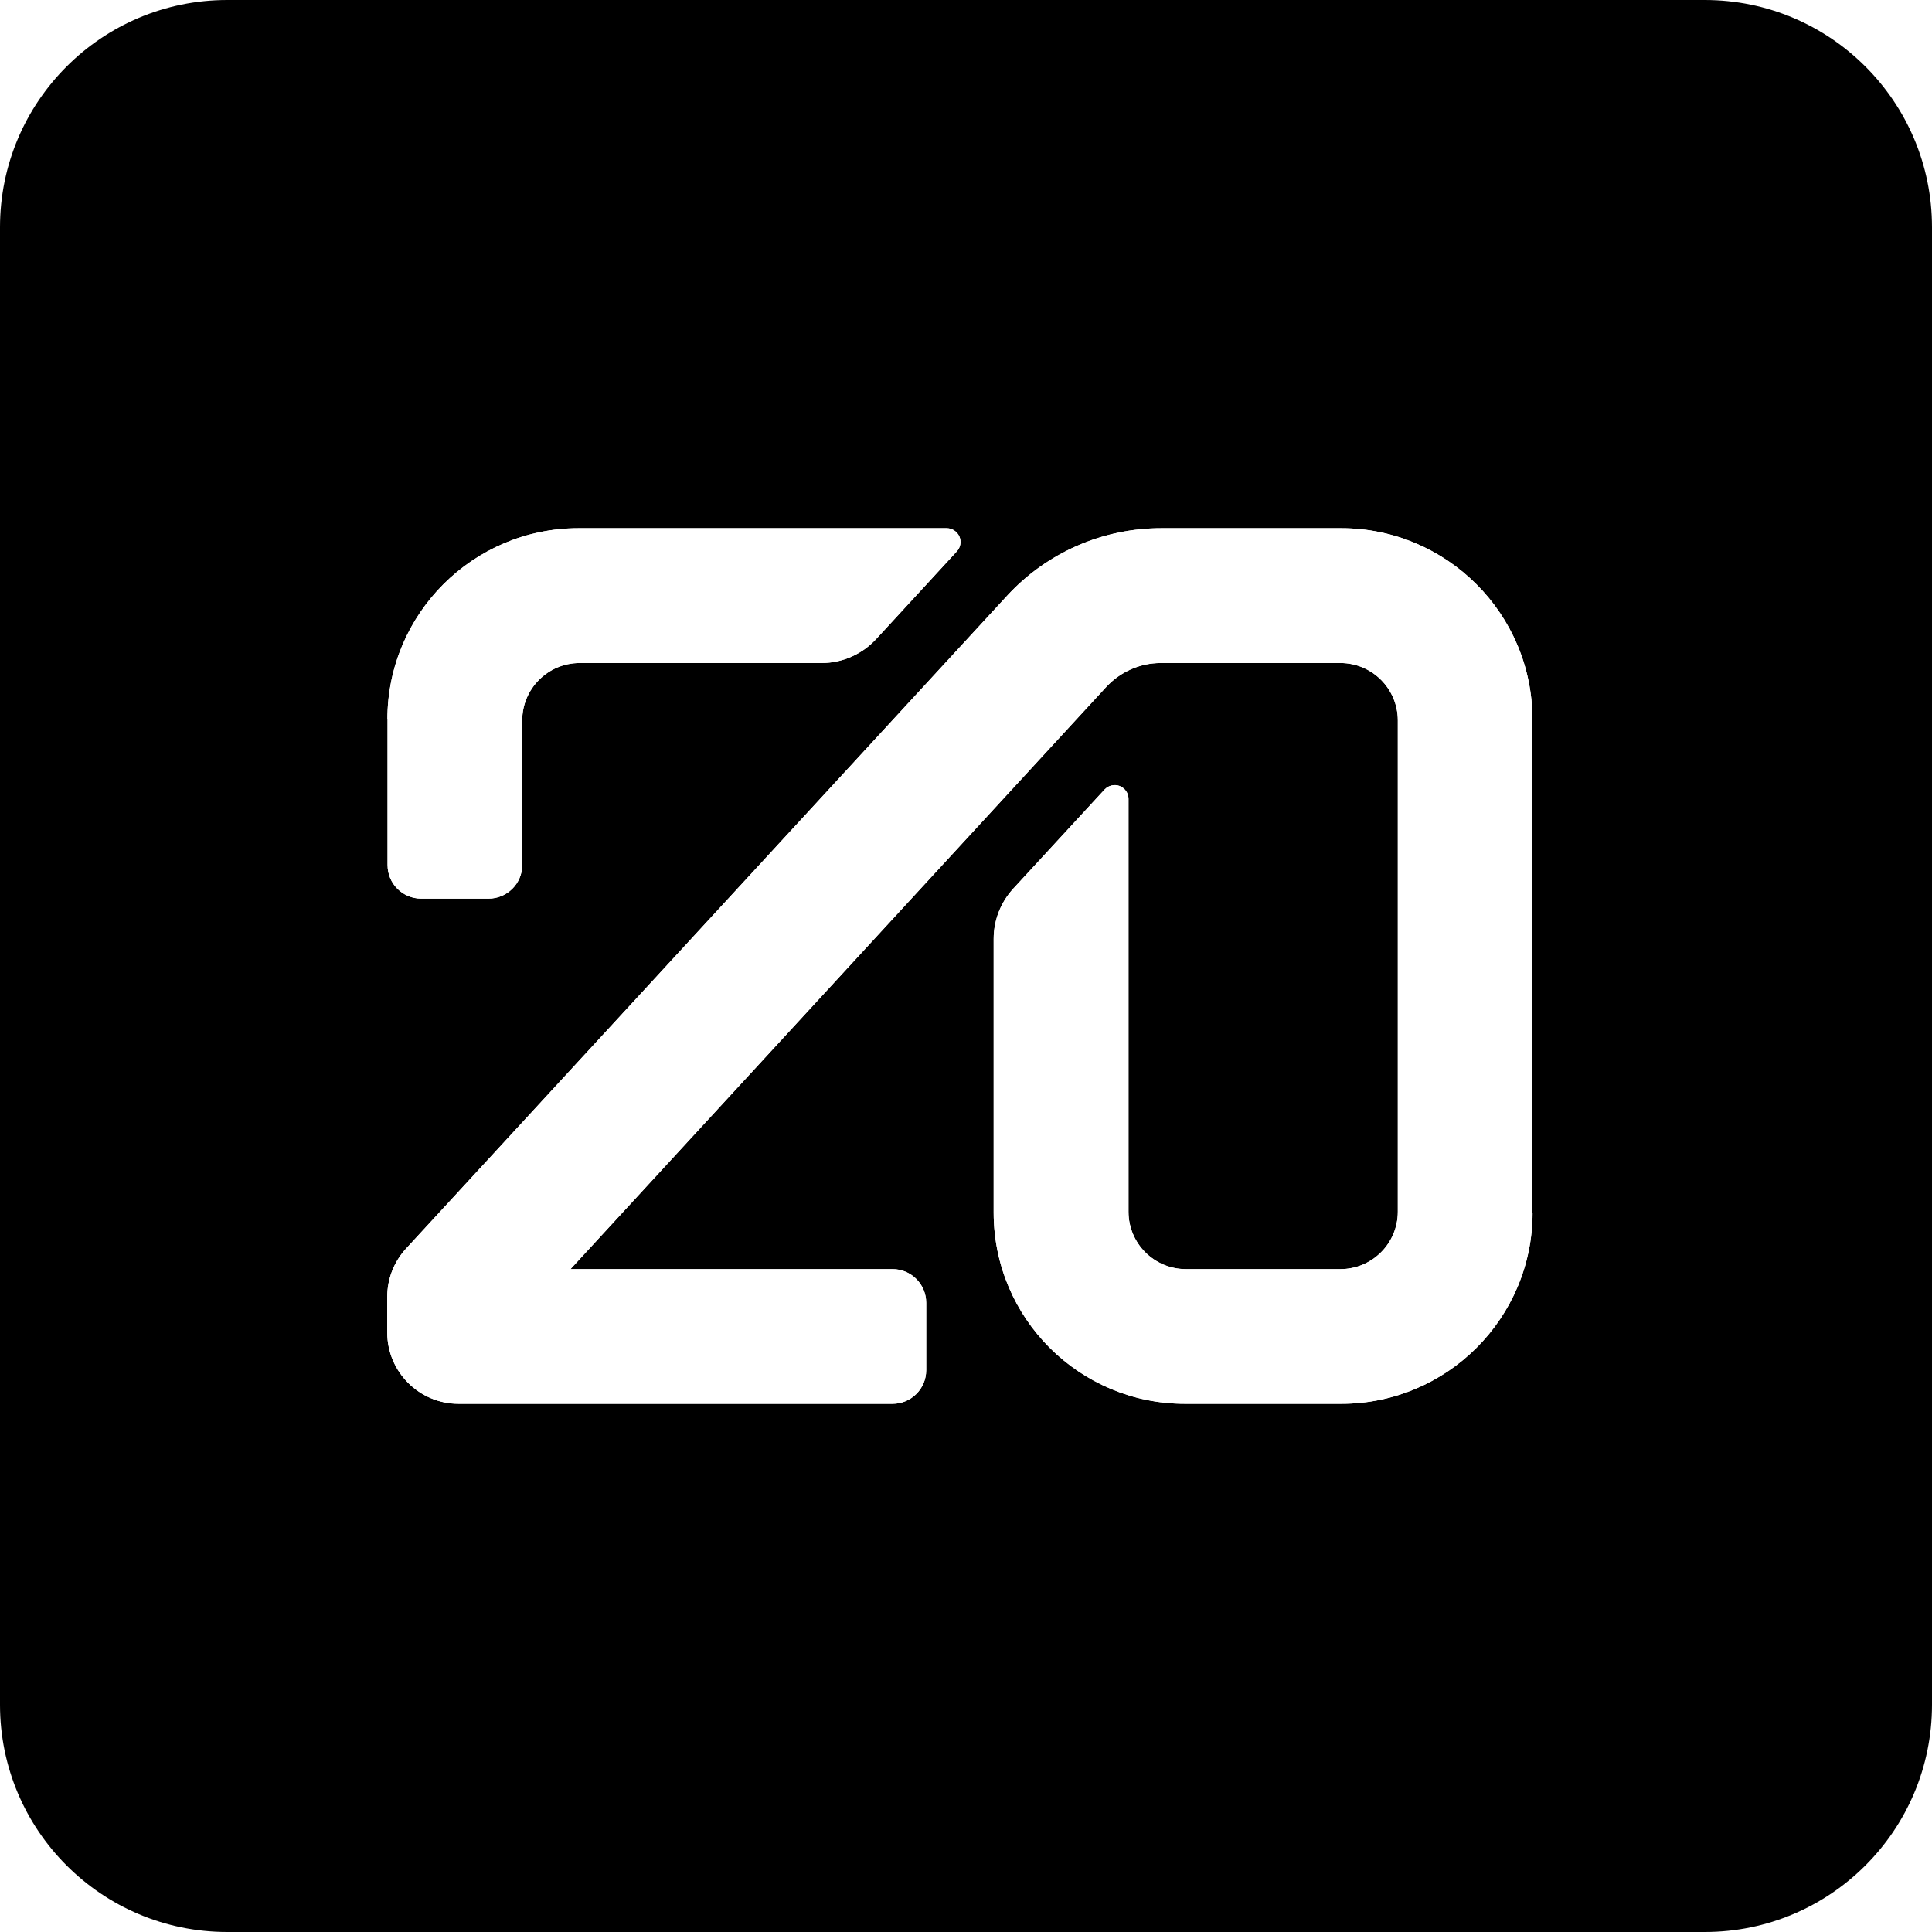
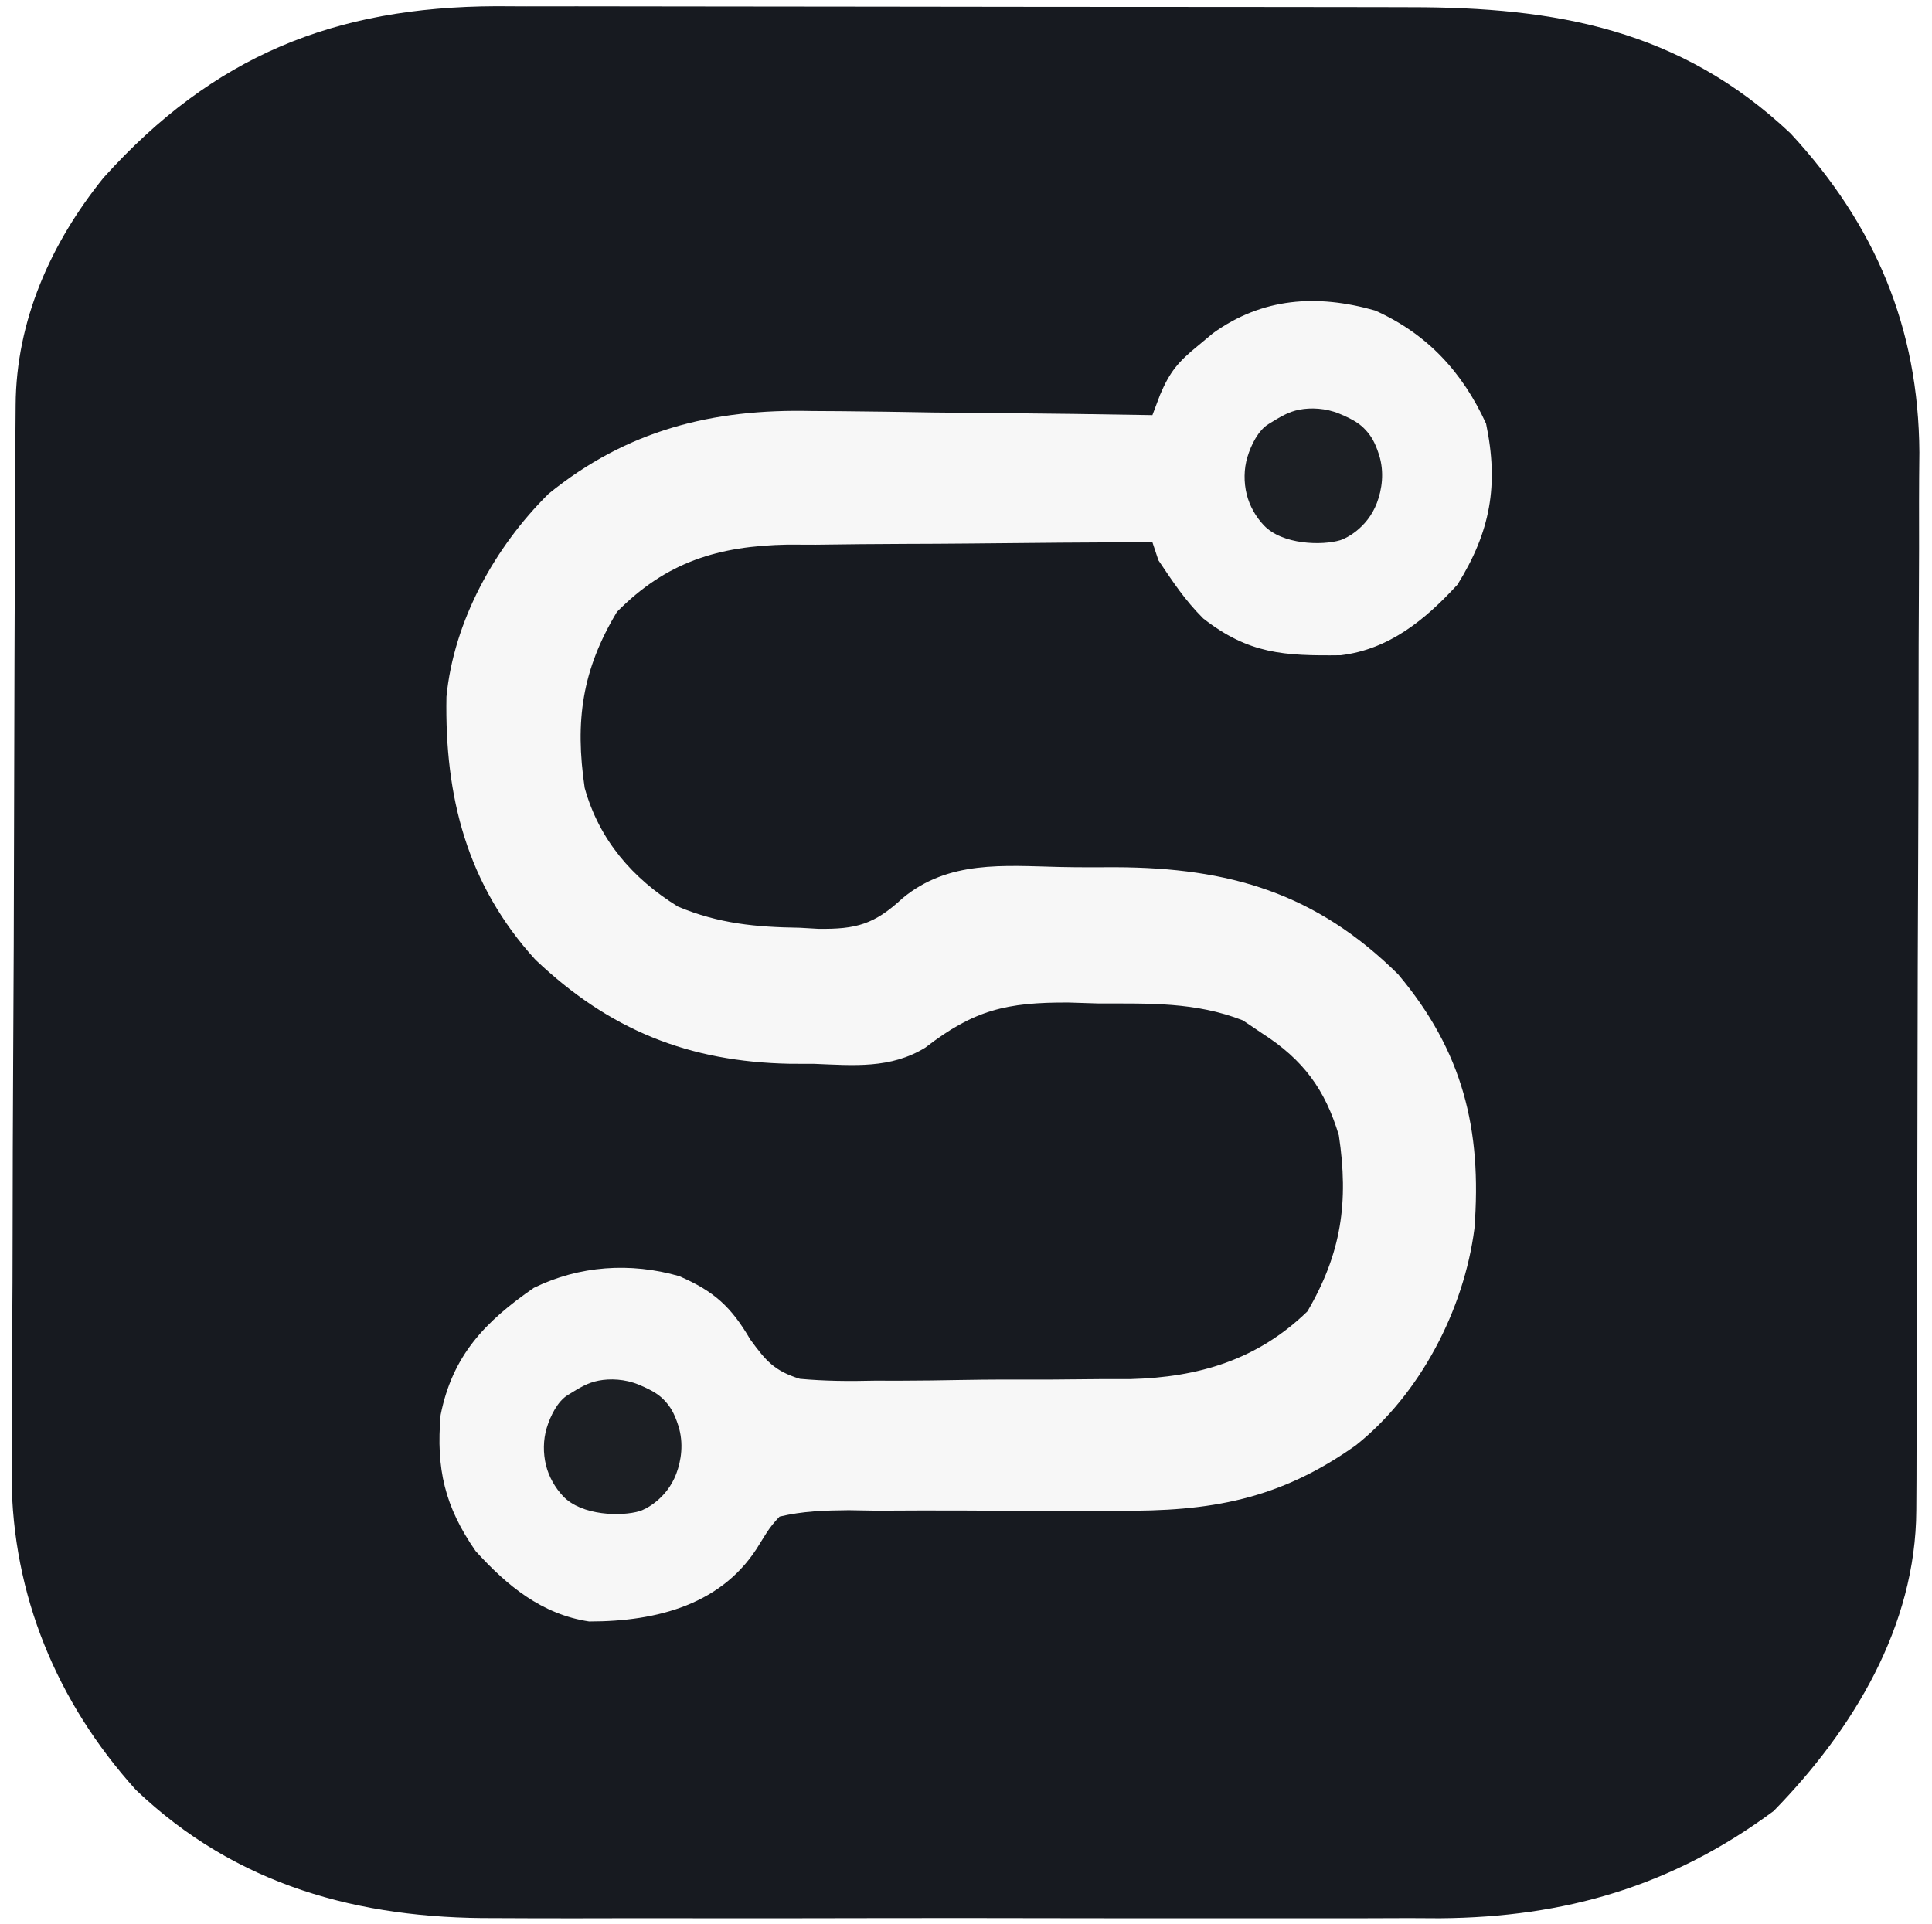
- <svg xmlns="http://www.w3.org/2000/svg" width="96px" height="96px" viewBox="0 0 96 96" version="1.1">
-   <defs>
-     <clipPath id="clip1">
-       <path d="M 11.293 0 L 84.707 0 C 90.945 0 96 5.055 96 11.293 L 96 84.707 C 96 90.945 90.945 96 84.707 96 L 11.293 96 C 5.055 96 0 90.945 0 84.707 L 0 11.293 C 0 5.055 5.055 0 11.293 0 Z M 11.293 0 " />
-     </clipPath>
-     <clipPath id="clip2">
-       <path d="M 19 26 L 48 26 L 48 45 L 19 45 Z M 19 26 " />
-     </clipPath>
-     <clipPath id="clip3">
-       <path d="M 11.293 0 L 84.707 0 C 90.945 0 96 5.055 96 11.293 L 96 84.707 C 96 90.945 90.945 96 84.707 96 L 11.293 96 C 5.055 96 0 90.945 0 84.707 L 0 11.293 C 0 5.055 5.055 0 11.293 0 Z M 11.293 0 " />
-     </clipPath>
-     <clipPath id="clip4">
-       <path d="M 19 26 L 77 26 L 77 70 L 19 70 Z M 19 26 " />
-     </clipPath>
-     <clipPath id="clip5">
-       <path d="M 11.293 0 L 84.707 0 C 90.945 0 96 5.055 96 11.293 L 96 84.707 C 96 90.945 90.945 96 84.707 96 L 11.293 96 C 5.055 96 0 90.945 0 84.707 L 0 11.293 C 0 5.055 5.055 0 11.293 0 Z M 11.293 0 " />
-     </clipPath>
-   </defs>
-   <g id="surface1">
-     <g clip-path="url(#clip1)" clip-rule="nonzero">
-       <path style=" stroke:none;fill-rule:nonzero;fill:rgb(0%,0%,0%);fill-opacity:1;" d="M 96 0 L 0 0 L 0 96 L 96 96 Z M 19.25 35.746 C 19.25 30.5 23.508 26.246 28.75 26.246 L 47.039 26.246 C 47.309 26.246 47.555 26.406 47.668 26.652 C 47.781 26.902 47.73 27.191 47.547 27.395 L 43.539 31.75 C 42.84 32.508 41.859 32.945 40.828 32.945 L 28.801 32.945 C 27.227 32.945 25.949 34.223 25.949 35.797 L 25.949 42.98 C 25.949 43.906 25.199 44.652 24.273 44.652 L 20.93 44.652 C 20.004 44.652 19.258 43.906 19.258 42.98 L 19.258 35.746 Z M 76.152 60.254 C 76.152 65.5 71.895 69.754 66.648 69.754 L 58.879 69.754 C 53.633 69.754 49.375 65.5 49.375 60.254 L 49.375 46.652 C 49.375 45.727 49.723 44.836 50.352 44.152 L 54.883 39.234 C 55.074 39.027 55.371 38.957 55.637 39.055 C 55.898 39.164 56.074 39.41 56.074 39.691 L 56.074 60.211 C 56.074 61.785 57.352 63.062 58.926 63.062 L 66.605 63.062 C 68.18 63.062 69.457 61.785 69.457 60.211 L 69.457 35.797 C 69.457 34.223 68.18 32.945 66.605 32.945 L 57.676 32.945 C 56.652 32.945 55.68 33.375 54.98 34.121 L 28.348 63.062 L 44.352 63.062 C 45.273 63.062 46.023 63.812 46.023 64.738 L 46.023 68.082 C 46.023 69.008 45.273 69.754 44.352 69.754 L 22.785 69.754 C 20.832 69.754 19.242 68.168 19.242 66.211 L 19.242 64.441 C 19.242 63.551 19.574 62.695 20.18 62.039 L 50.039 29.605 C 52.016 27.457 54.789 26.246 57.707 26.246 L 66.641 26.246 C 71.887 26.246 76.145 30.5 76.145 35.746 L 76.145 60.254 Z M 76.152 60.254 " />
-     </g>
-     <g clip-path="url(#clip2)" clip-rule="nonzero">
-       <g clip-path="url(#clip3)" clip-rule="nonzero">
-         <path style=" stroke:none;fill-rule:nonzero;fill:rgb(100%,100%,100%);fill-opacity:1;" d="M 19.25 35.746 C 19.25 30.5 23.508 26.246 28.75 26.246 L 47.039 26.246 C 47.309 26.246 47.555 26.406 47.668 26.652 C 47.781 26.902 47.73 27.191 47.547 27.395 L 43.539 31.75 C 42.84 32.508 41.859 32.945 40.828 32.945 L 28.801 32.945 C 27.227 32.945 25.949 34.223 25.949 35.797 L 25.949 42.98 C 25.949 43.906 25.199 44.652 24.273 44.652 L 20.93 44.652 C 20.004 44.652 19.258 43.906 19.258 42.98 L 19.258 35.746 Z M 19.25 35.746 " />
-       </g>
-     </g>
-     <g clip-path="url(#clip4)" clip-rule="nonzero">
-       <g clip-path="url(#clip5)" clip-rule="nonzero">
-         <path style=" stroke:none;fill-rule:nonzero;fill:rgb(100%,100%,100%);fill-opacity:1;" d="M 76.152 60.254 C 76.152 65.5 71.895 69.754 66.648 69.754 L 58.879 69.754 C 53.633 69.754 49.375 65.5 49.375 60.254 L 49.375 46.652 C 49.375 45.727 49.723 44.836 50.352 44.152 L 54.883 39.234 C 55.074 39.027 55.371 38.957 55.637 39.055 C 55.898 39.164 56.074 39.41 56.074 39.691 L 56.074 60.211 C 56.074 61.785 57.352 63.062 58.926 63.062 L 66.605 63.062 C 68.18 63.062 69.457 61.785 69.457 60.211 L 69.457 35.797 C 69.457 34.223 68.18 32.945 66.605 32.945 L 57.676 32.945 C 56.652 32.945 55.68 33.375 54.98 34.121 L 28.348 63.062 L 44.352 63.062 C 45.273 63.062 46.023 63.812 46.023 64.738 L 46.023 68.082 C 46.023 69.008 45.273 69.754 44.352 69.754 L 22.785 69.754 C 20.832 69.754 19.242 68.168 19.242 66.211 L 19.242 64.441 C 19.242 63.551 19.574 62.695 20.18 62.039 L 50.039 29.605 C 52.016 27.457 54.789 26.246 57.707 26.246 L 66.641 26.246 C 71.887 26.246 76.145 30.5 76.145 35.746 L 76.145 60.254 Z M 76.152 60.254 " />
-       </g>
-     </g>
-   </g>
+ <svg xmlns="http://www.w3.org/2000/svg" viewBox="0 0 228 227" width="228" height="227">
+   <path d="M12.23 20.965 C5.987 28.694 1.9 37.869 1.846 47.822 C1.837 49.012 1.829 50.202 1.82 51.428 C1.816 52.731 1.812 54.033 1.807 55.375 C1.799 56.763 1.791 58.151 1.782 59.54 C1.756 64.098 1.741 68.656 1.727 73.215 C1.721 74.788 1.716 76.362 1.71 77.935 C1.689 84.487 1.67 91.038 1.659 97.59 C1.643 106.953 1.61 116.316 1.552 125.679 C1.514 132.275 1.494 138.871 1.489 145.468 C1.485 149.4 1.473 153.332 1.441 157.265 C1.41 160.972 1.404 164.68 1.416 168.387 C1.416 170.376 1.392 172.364 1.367 174.352 C1.462 188.254 6.697 200.895 16.027 211.25 C27.879 222.565 42.373 226.468 58.322 226.388 C59.619 226.393 60.916 226.399 62.253 226.404 C65.784 226.418 69.315 226.413 72.846 226.403 C76.562 226.395 80.279 226.402 83.995 226.407 C90.236 226.413 96.477 226.405 102.719 226.391 C109.903 226.375 117.087 226.38 124.272 226.397 C130.469 226.41 136.667 226.412 142.864 226.404 C146.553 226.4 150.241 226.399 153.93 226.409 C158.05 226.419 162.17 226.405 166.29 226.388 C168.09 226.397 168.09 226.397 169.926 226.407 C184.74 226.297 197.352 222.608 209.312 213.75 C218.691 204.153 226.09 191.95 226.147 178.247 C226.154 177.072 226.161 175.898 226.169 174.688 C226.172 173.402 226.174 172.117 226.177 170.793 C226.183 169.423 226.19 168.052 226.197 166.682 C226.218 162.184 226.228 157.686 226.238 153.188 C226.242 151.635 226.246 150.083 226.251 148.53 C226.27 141.231 226.284 133.932 226.292 126.633 C226.302 118.23 226.328 109.827 226.369 101.424 C226.399 94.916 226.414 88.408 226.417 81.9 C226.419 78.02 226.428 74.139 226.453 70.259 C226.477 66.602 226.481 62.944 226.471 59.287 C226.47 57.323 226.489 55.36 226.509 53.397 C226.423 38.678 221.306 26.553 211.312 15.75 C198.273 3.444 183.598 0.848 166.446 0.855 C165.195 0.851 163.944 0.848 162.654 0.845 C159.237 0.837 155.819 0.833 152.402 0.833 C150.261 0.832 148.121 0.83 145.981 0.827 C138.498 0.818 131.016 0.814 123.534 0.815 C116.584 0.815 109.634 0.805 102.685 0.789 C96.698 0.776 90.711 0.771 84.725 0.771 C81.158 0.771 77.591 0.769 74.025 0.758 C70.04 0.746 66.056 0.751 62.071 0.757 C60.324 0.749 60.324 0.749 58.541 0.74 C39.439 0.813 25.163 6.605 12.23 20.965 Z" fill="#171A20" />
+   <path d="m 0,0 c 6.151,2.761 10.3,7.26 13.09,13.348 1.512,7.256 0.523,12.749 -3.375,19 -3.807,4.151 -8.06,7.643 -13.77,8.336 -6.727,0.086 -10.869,-0.154 -16.23,-4.336 -2.197,-2.197 -3.556,-4.29 -5.292,-6.871 l -0.708,-2.129 c -7.241,0.016 -14.482,0.071 -21.722,0.153 -2.461,0.023 -4.921,0.038 -7.382,0.043 -3.548,0.009 -7.094,0.05 -10.642,0.097 l -3.306,-0.012 c -8.167,0.154 -14.306,2.032 -20.139,7.938 -4.124,6.862 -4.975,12.859 -3.809,20.781 1.71,6.129 5.62,10.661 11,14 4.825,2.022 9.22,2.427 14.375,2.5 l 2.172,0.125 c 4.514,0.065 6.644,-0.53 9.973,-3.617 5.414,-4.49 11.908,-3.833 18.579,-3.68 2.2,0.047 4.395,0.041 6.595,0.028 13.39,0.052 23.614,3.054 33.307,12.645 7.626,9.075 9.899,18.3 9,30 -1.233,9.604 -6.432,19.574 -14,25.59 -9.024,6.408 -17.176,7.837 -28.113,7.711 -2.322,0.008 -4.645,0.016 -6.967,0.025 -3.632,-0.002 -7.264,-0.014 -10.896,-0.041 -3.526,-0.021 -7.049,-0.005 -10.575,0.016 l -3.299,-0.056 c -2.842,0.028 -5.384,0.1 -8.151,0.755 -1.324,1.359 -1.81,2.408 -2.308,3.15 -4.262,7.214 -12.134,9.235 -20.164,9.229 -5.586,-0.837 -9.693,-4.218 -13.402,-8.316 -3.642,-5.248 -4.673,-9.703 -4.125,-16.062 1.398,-7.006 5.219,-11.002 11,-15 5.362,-2.624 11.4,-3.036 17.145,-1.383 4.125,1.782 6.135,3.611 8.396,7.479 1.846,2.525 2.84,3.712 5.854,4.643 2.954,0.269 5.813,0.291 8.778,0.217 l 3.265,0.002 c 2.276,-0.008 4.553,-0.035 6.828,-0.081 3.46,-0.065 6.915,-0.062 10.375,-0.048 2.219,-0.016 4.438,-0.036 6.656,-0.06 l 3.101,0.002 c 8.056,-0.209 14.995,-2.275 20.891,-7.99 4.018,-6.862 4.888,-12.907 3.711,-20.781 -1.62,-5.409 -4.209,-8.92 -9,-12 l -2.332,-1.57 c -5.597,-2.182 -11.025,-1.983 -16.98,-1.992 l -3.592,-0.111 c -7.297,-0.036 -11.153,0.873 -16.89,5.318 -4.11,2.526 -8.458,2.104 -13.143,1.918 l -2.803,-0.006 C -81.037,88.677 -90.372,84.919 -99.105,76.617 -107.178,67.754 -109.815,57.379 -109.598,45.59 c 0.86,-8.925 5.701,-17.692 12.055,-23.961 9.232,-7.508 19.344,-10.044 31.023,-9.77 l 3.513,0.021 c 3.658,0.028 7.314,0.09 10.971,0.154 2.499,0.025 4.997,0.048 7.496,0.068 6.085,0.055 12.169,0.138 18.254,0.244 l 0.901,-2.392 c 1.166,-2.767 2.175,-3.923 4.474,-5.796 l 1.773,-1.48 C -13.32,-1.505 -6.89,-1.967 0,0 Z" fill="#f7f7f7" transform="translate(162.2852,36.65234)" />
+   <path d="M 0.048,-0.177 C 1.819,0.556 2.566,1.092 3.193,1.788 3.741,2.396 4.235,3.084 4.743,4.678 5.395,6.728 5.088,8.799 4.49,10.368 3.334,13.402 0.742,14.588 0.193,14.754 -1.95,15.404 -6.674,15.32 -8.865,12.991 -9.813,11.983 -10.539,10.7 -10.871,9.357 c -0.354,-1.43 -0.343,-3.008 0.083,-4.418 0.444,-1.467 1.297,-3.151 2.475,-3.876 1.436,-0.884 2.337,-1.453 3.654,-1.708 1.346,-0.261 3.108,-0.193 4.707,0.469 z" fill="#1c1f24" transform="translate(158,49)" />
+   <path d="m 75.358,163.422 c 1.77,0.733 2.517,1.269 3.145,1.965 0.548,0.608 1.042,1.296 1.55,2.89 0.652,2.05 0.346,4.121 -0.252,5.689 -1.156,3.034 -3.749,4.22 -4.298,4.386 -2.143,0.649 -6.866,0.566 -9.057,-1.763 -0.948,-1.008 -1.674,-2.291 -2.007,-3.634 -0.354,-1.43 -0.343,-3.008 0.083,-4.418 0.444,-1.467 1.297,-3.151 2.475,-3.876 1.436,-0.884 2.337,-1.453 3.654,-1.708 1.346,-0.261 3.108,-0.193 4.707,0.469 z" fill="#1c1f24" />
</svg>
